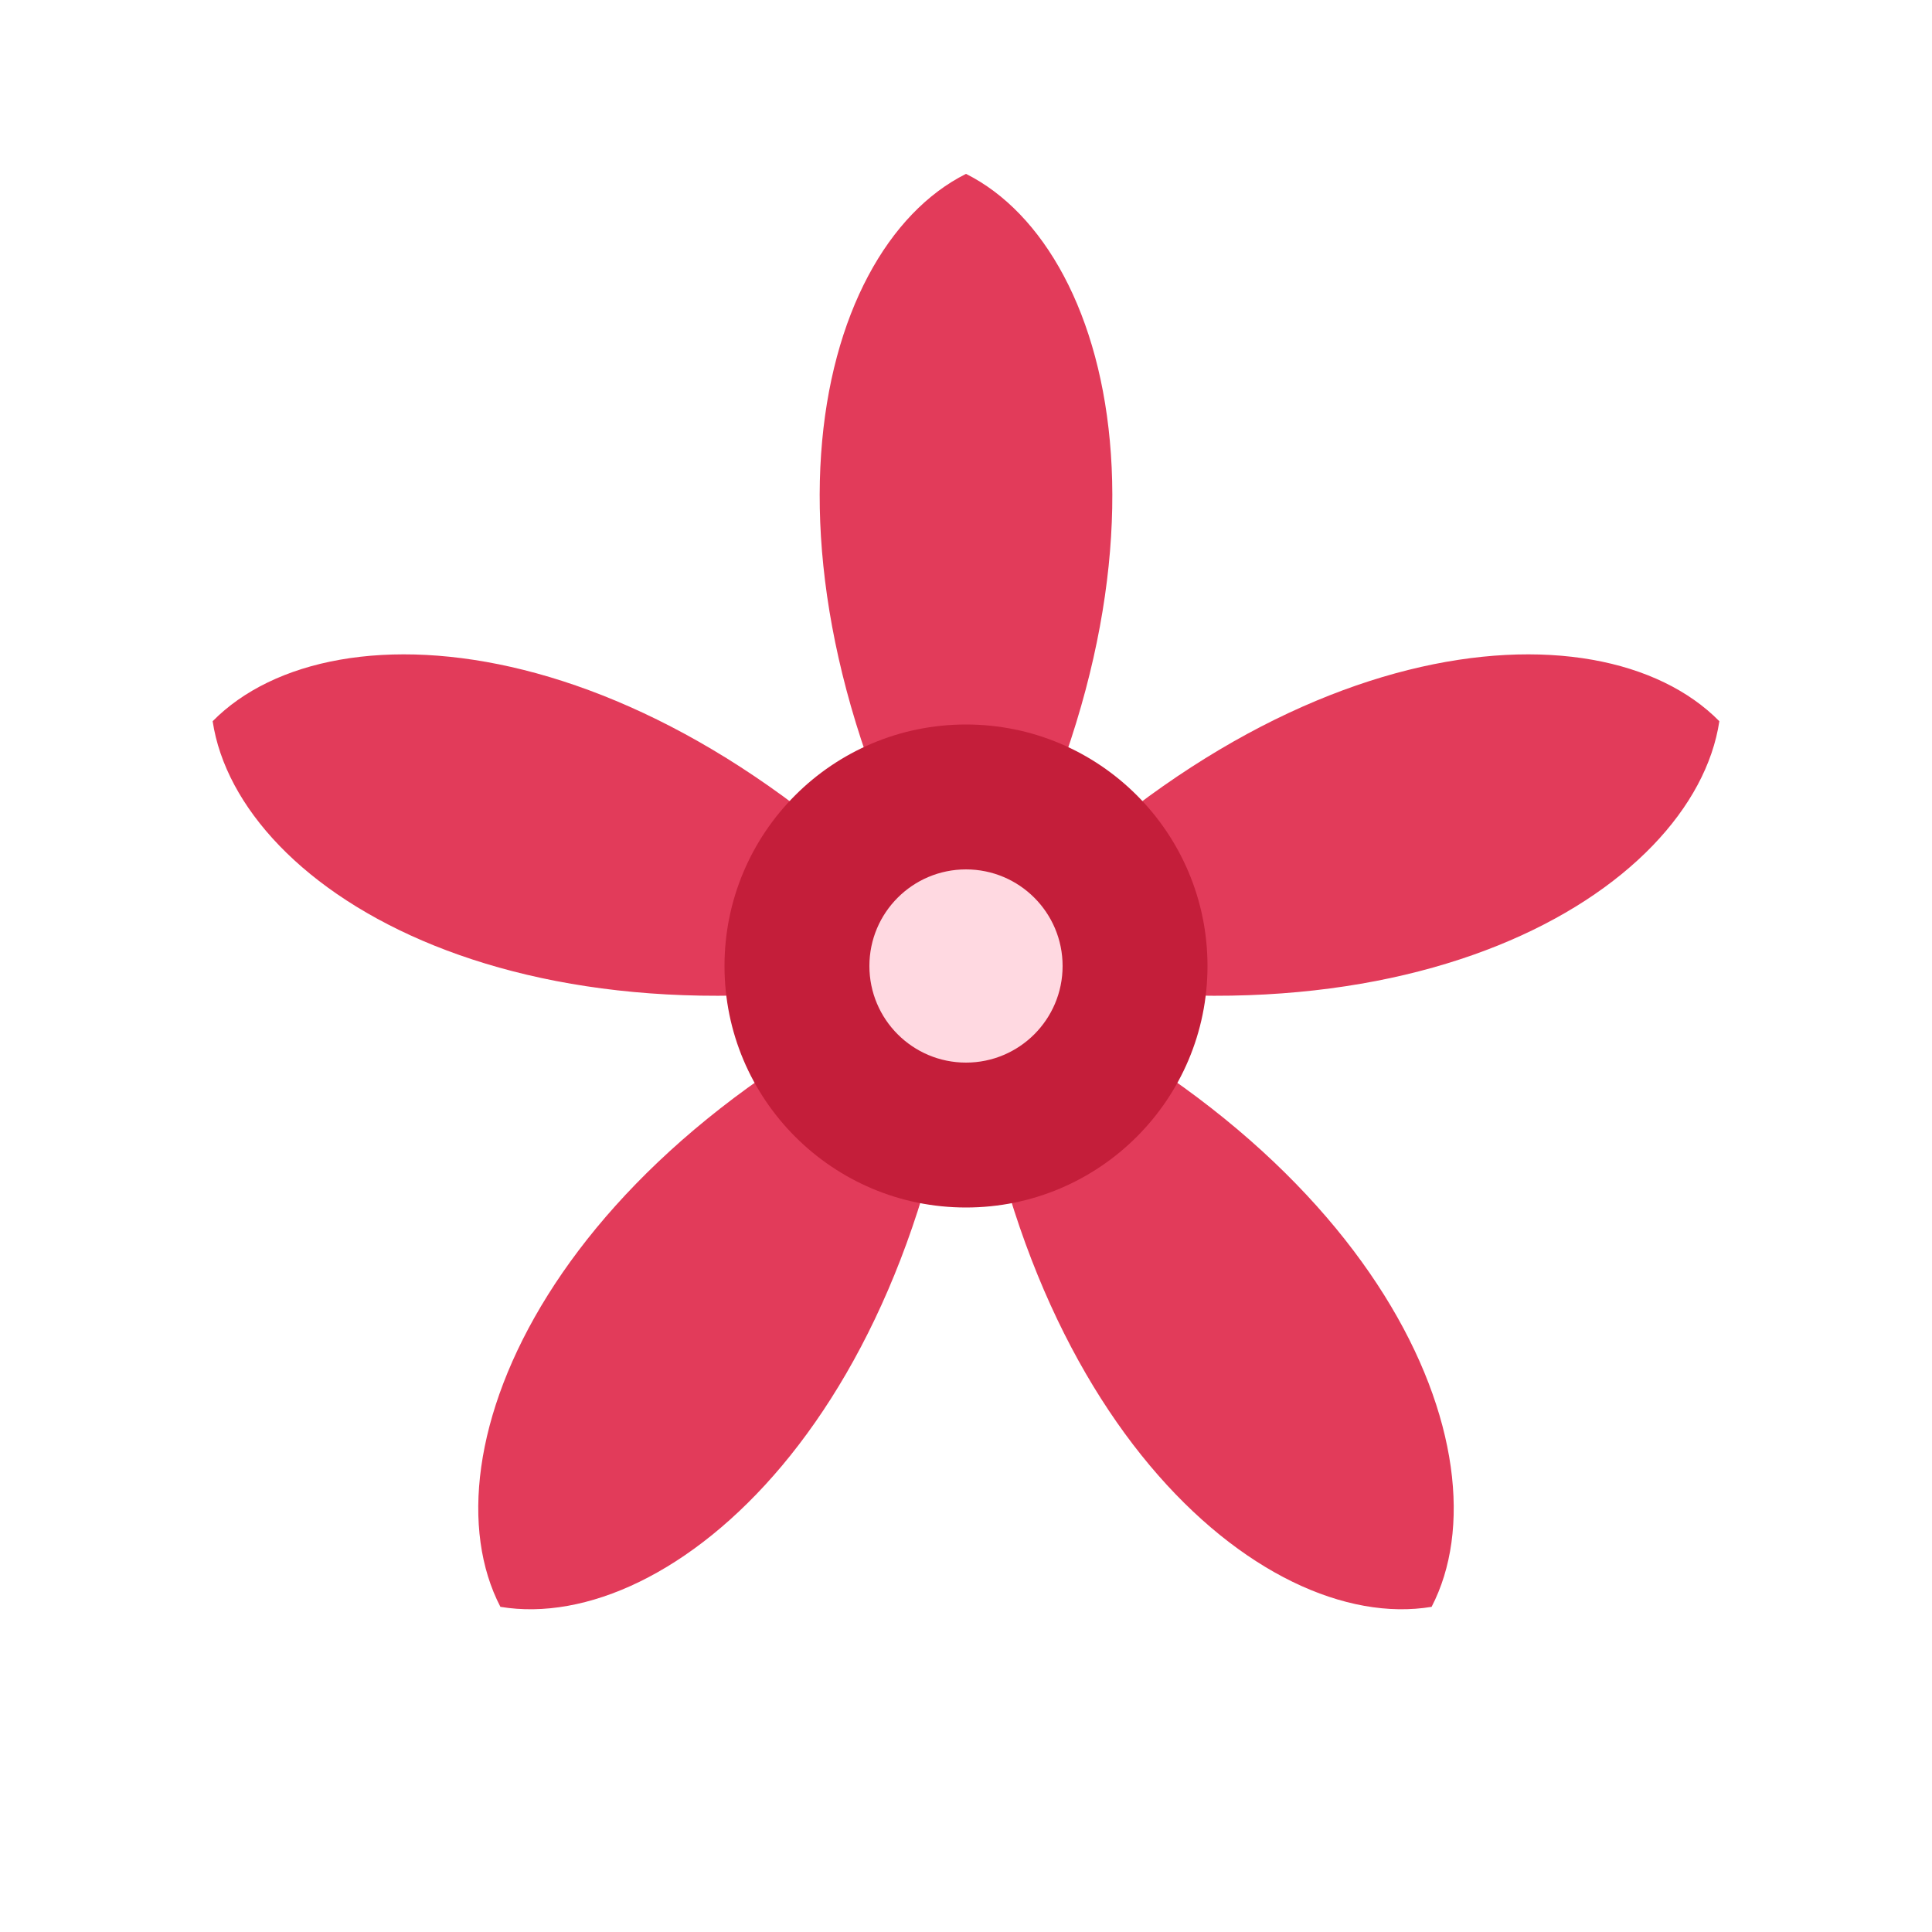
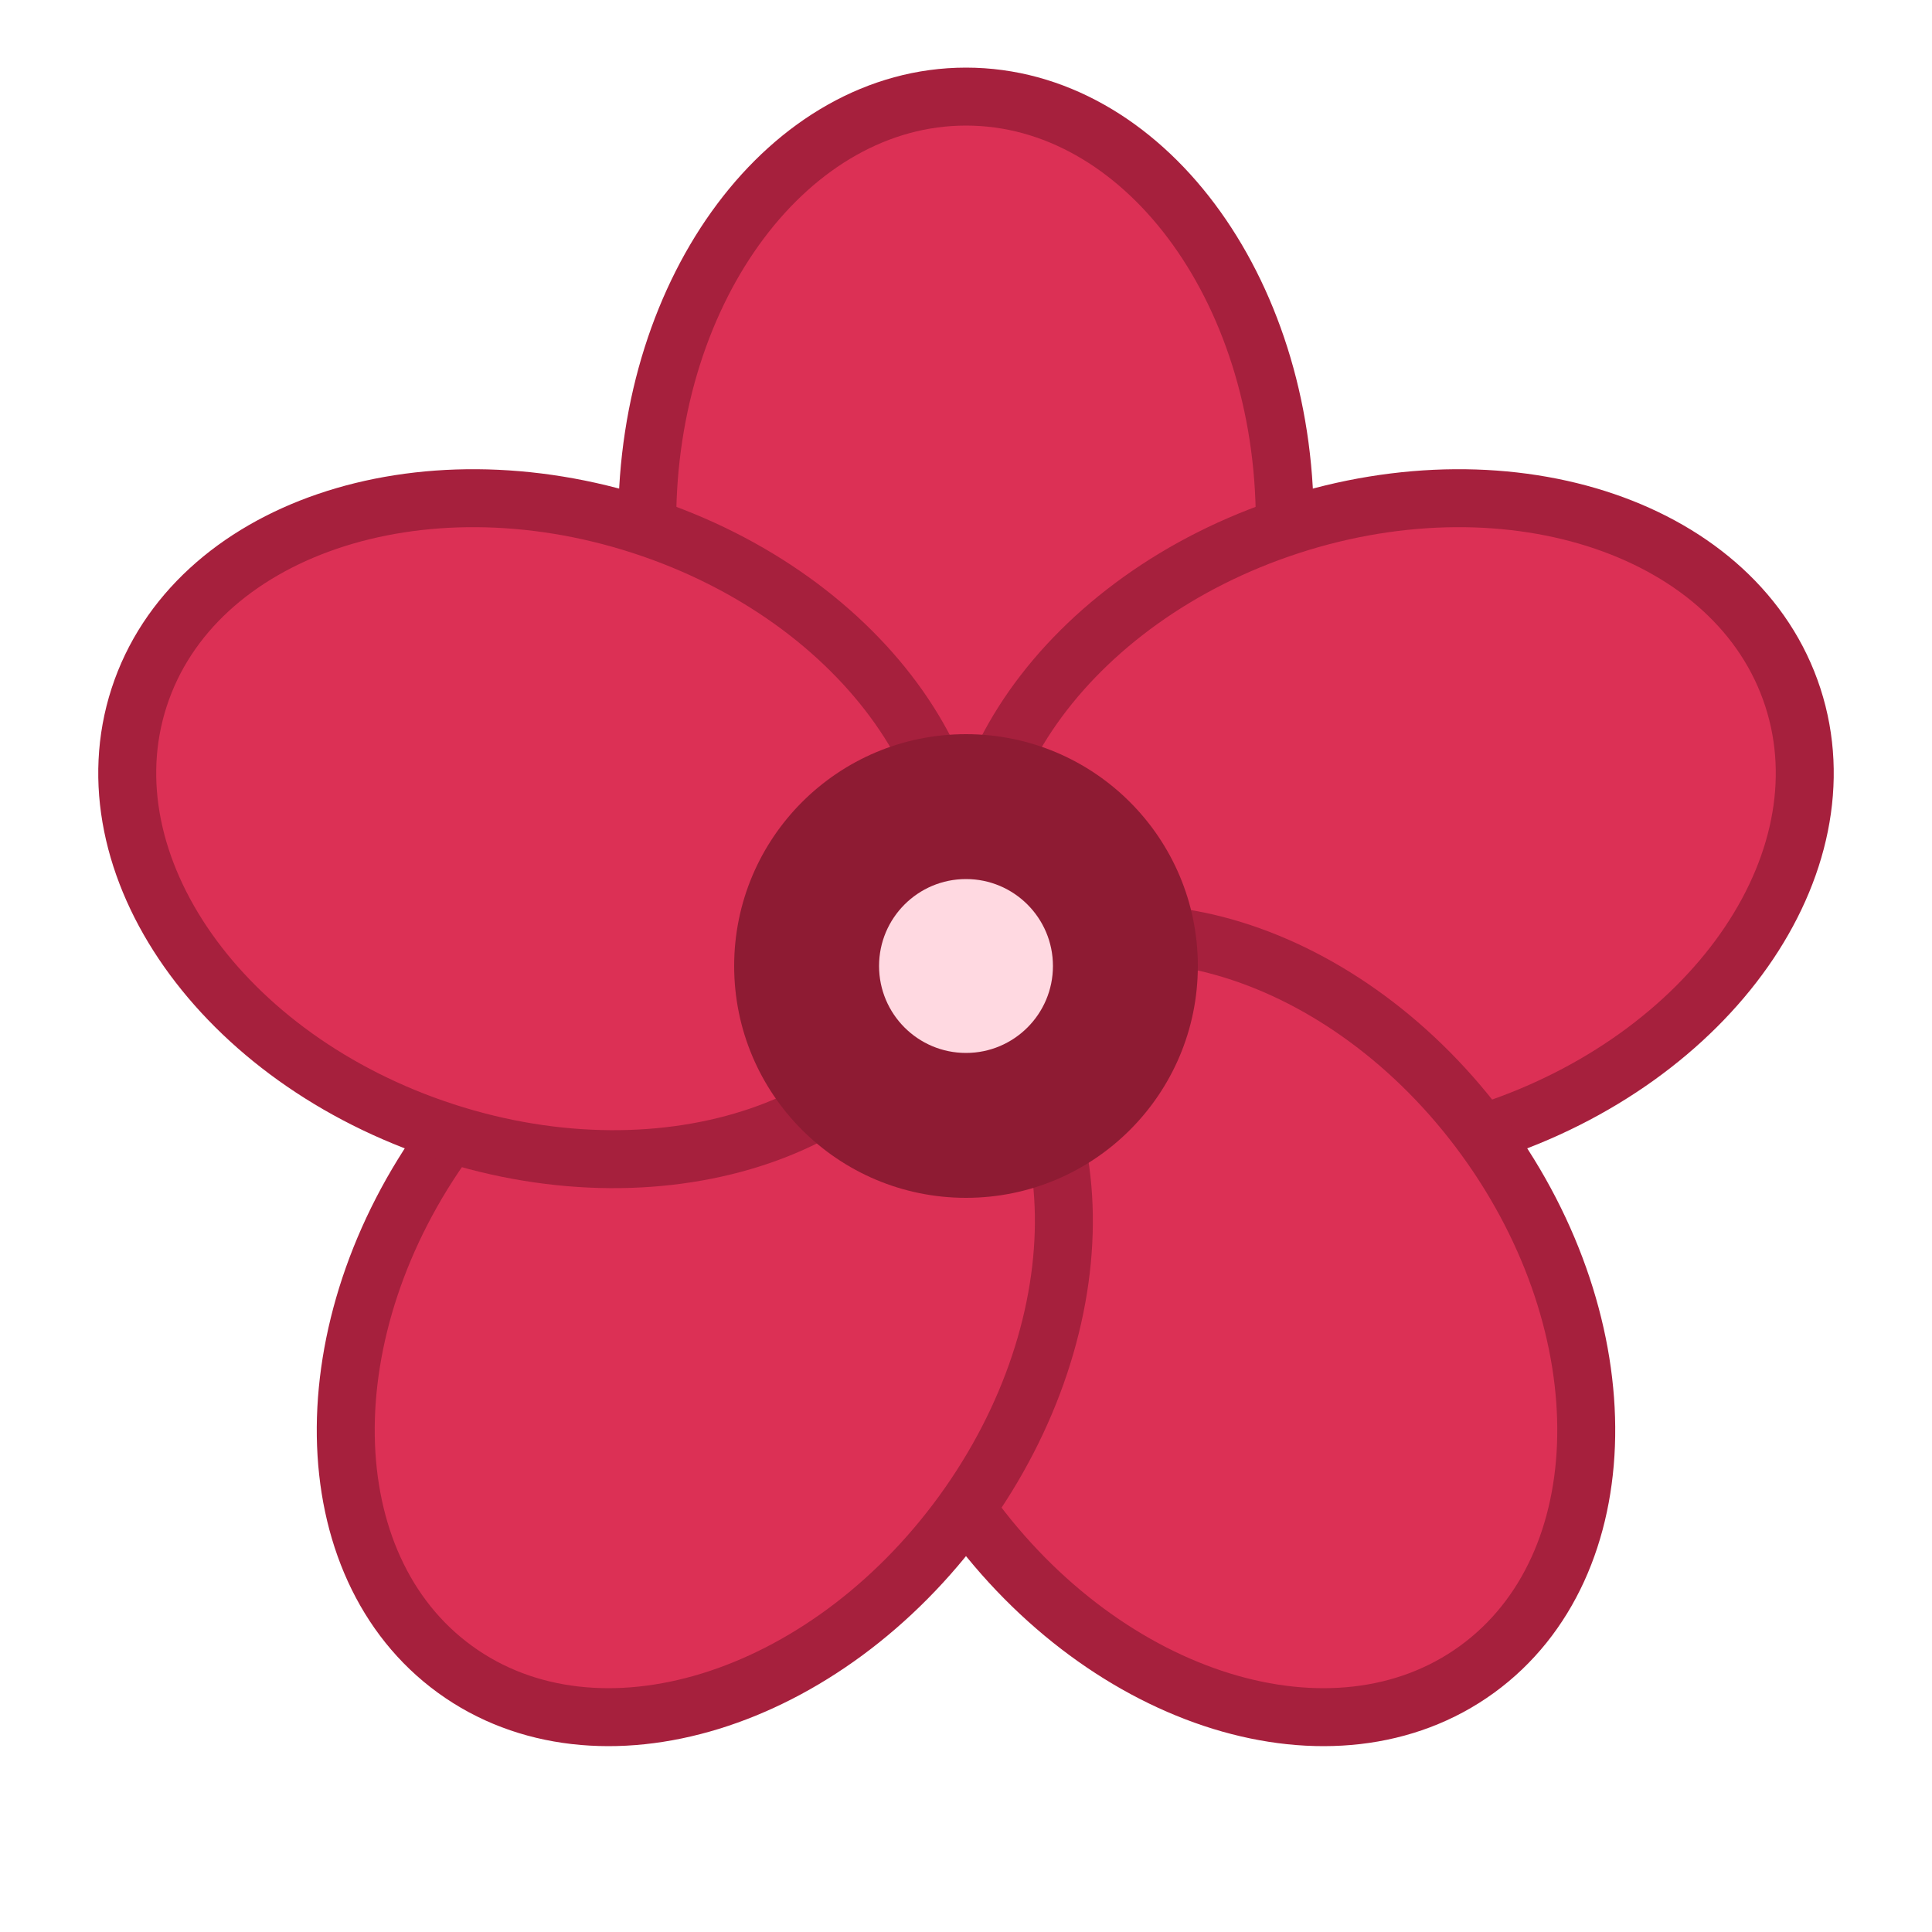
<svg xmlns="http://www.w3.org/2000/svg" viewBox="0 0 100 100" width="100" height="100">
-   <g fill="#e23b5a">
-     <path d="M50 50 C38 30 42 13 50 9 C58 13 62 30 50 50Z" />
-     <path d="M50 50 C38 30 42 13 50 9 C58 13 62 30 50 50Z" transform="rotate(72 50 50)" />
-     <path d="M50 50 C38 30 42 13 50 9 C58 13 62 30 50 50Z" transform="rotate(144 50 50)" />
-     <path d="M50 50 C38 30 42 13 50 9 C58 13 62 30 50 50Z" transform="rotate(216 50 50)" />
-     <path d="M50 50 C38 30 42 13 50 9 C58 13 62 30 50 50Z" transform="rotate(288 50 50)" />
+   <g fill="#DC3055" stroke="#A6203D" stroke-width="3" stroke-linejoin="round">
+     <ellipse cx="50" cy="27" rx="16.5" ry="22" />
+     <ellipse cx="50" cy="27" rx="16.5" ry="22" transform="rotate(72 50 50)" />
+     <ellipse cx="50" cy="27" rx="16.5" ry="22" transform="rotate(144 50 50)" />
+     <ellipse cx="50" cy="27" rx="16.5" ry="22" transform="rotate(216 50 50)" />
+     <ellipse cx="50" cy="27" rx="16.5" ry="22" transform="rotate(288 50 50)" />
  </g>
-   <circle cx="50" cy="50" r="12.5" fill="#c41e3a" />
-   <circle cx="50" cy="50" r="5" fill="#ffd9e1" />
+   <circle cx="50" cy="50" r="12" fill="#8E1B33" />
+   <circle cx="50" cy="50" r="4.5" fill="#FFD9E1" />
</svg>
